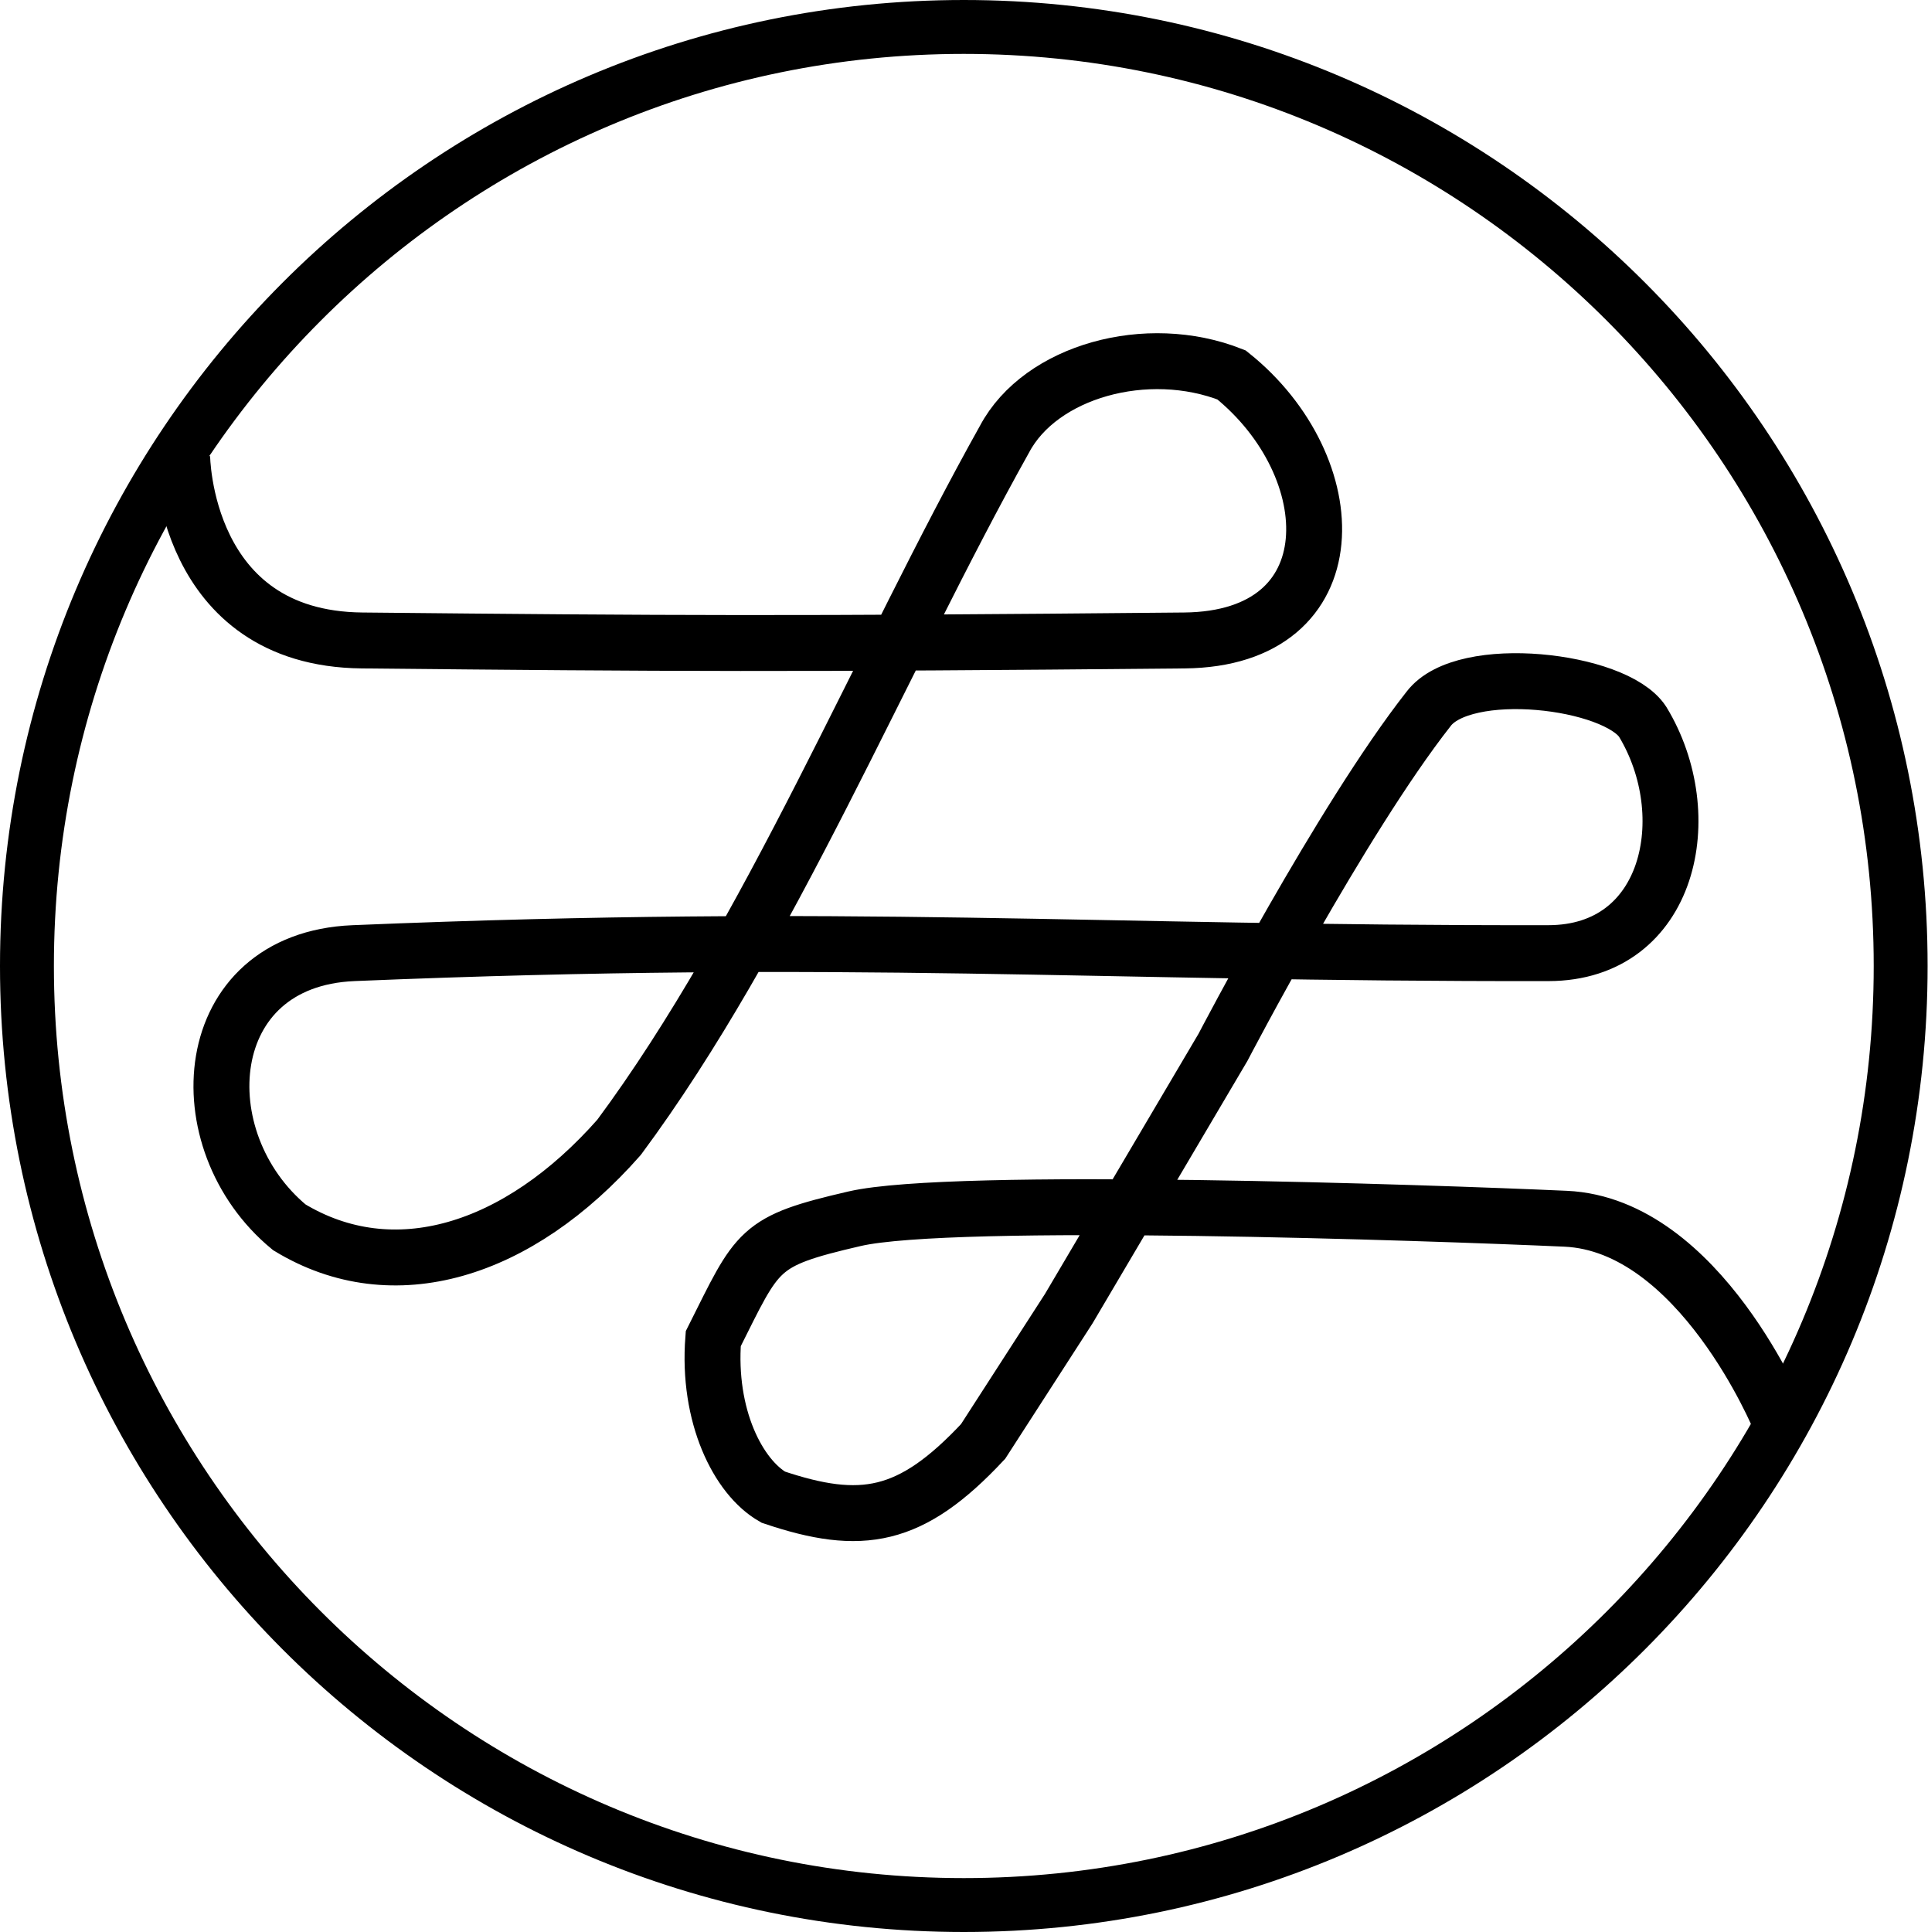
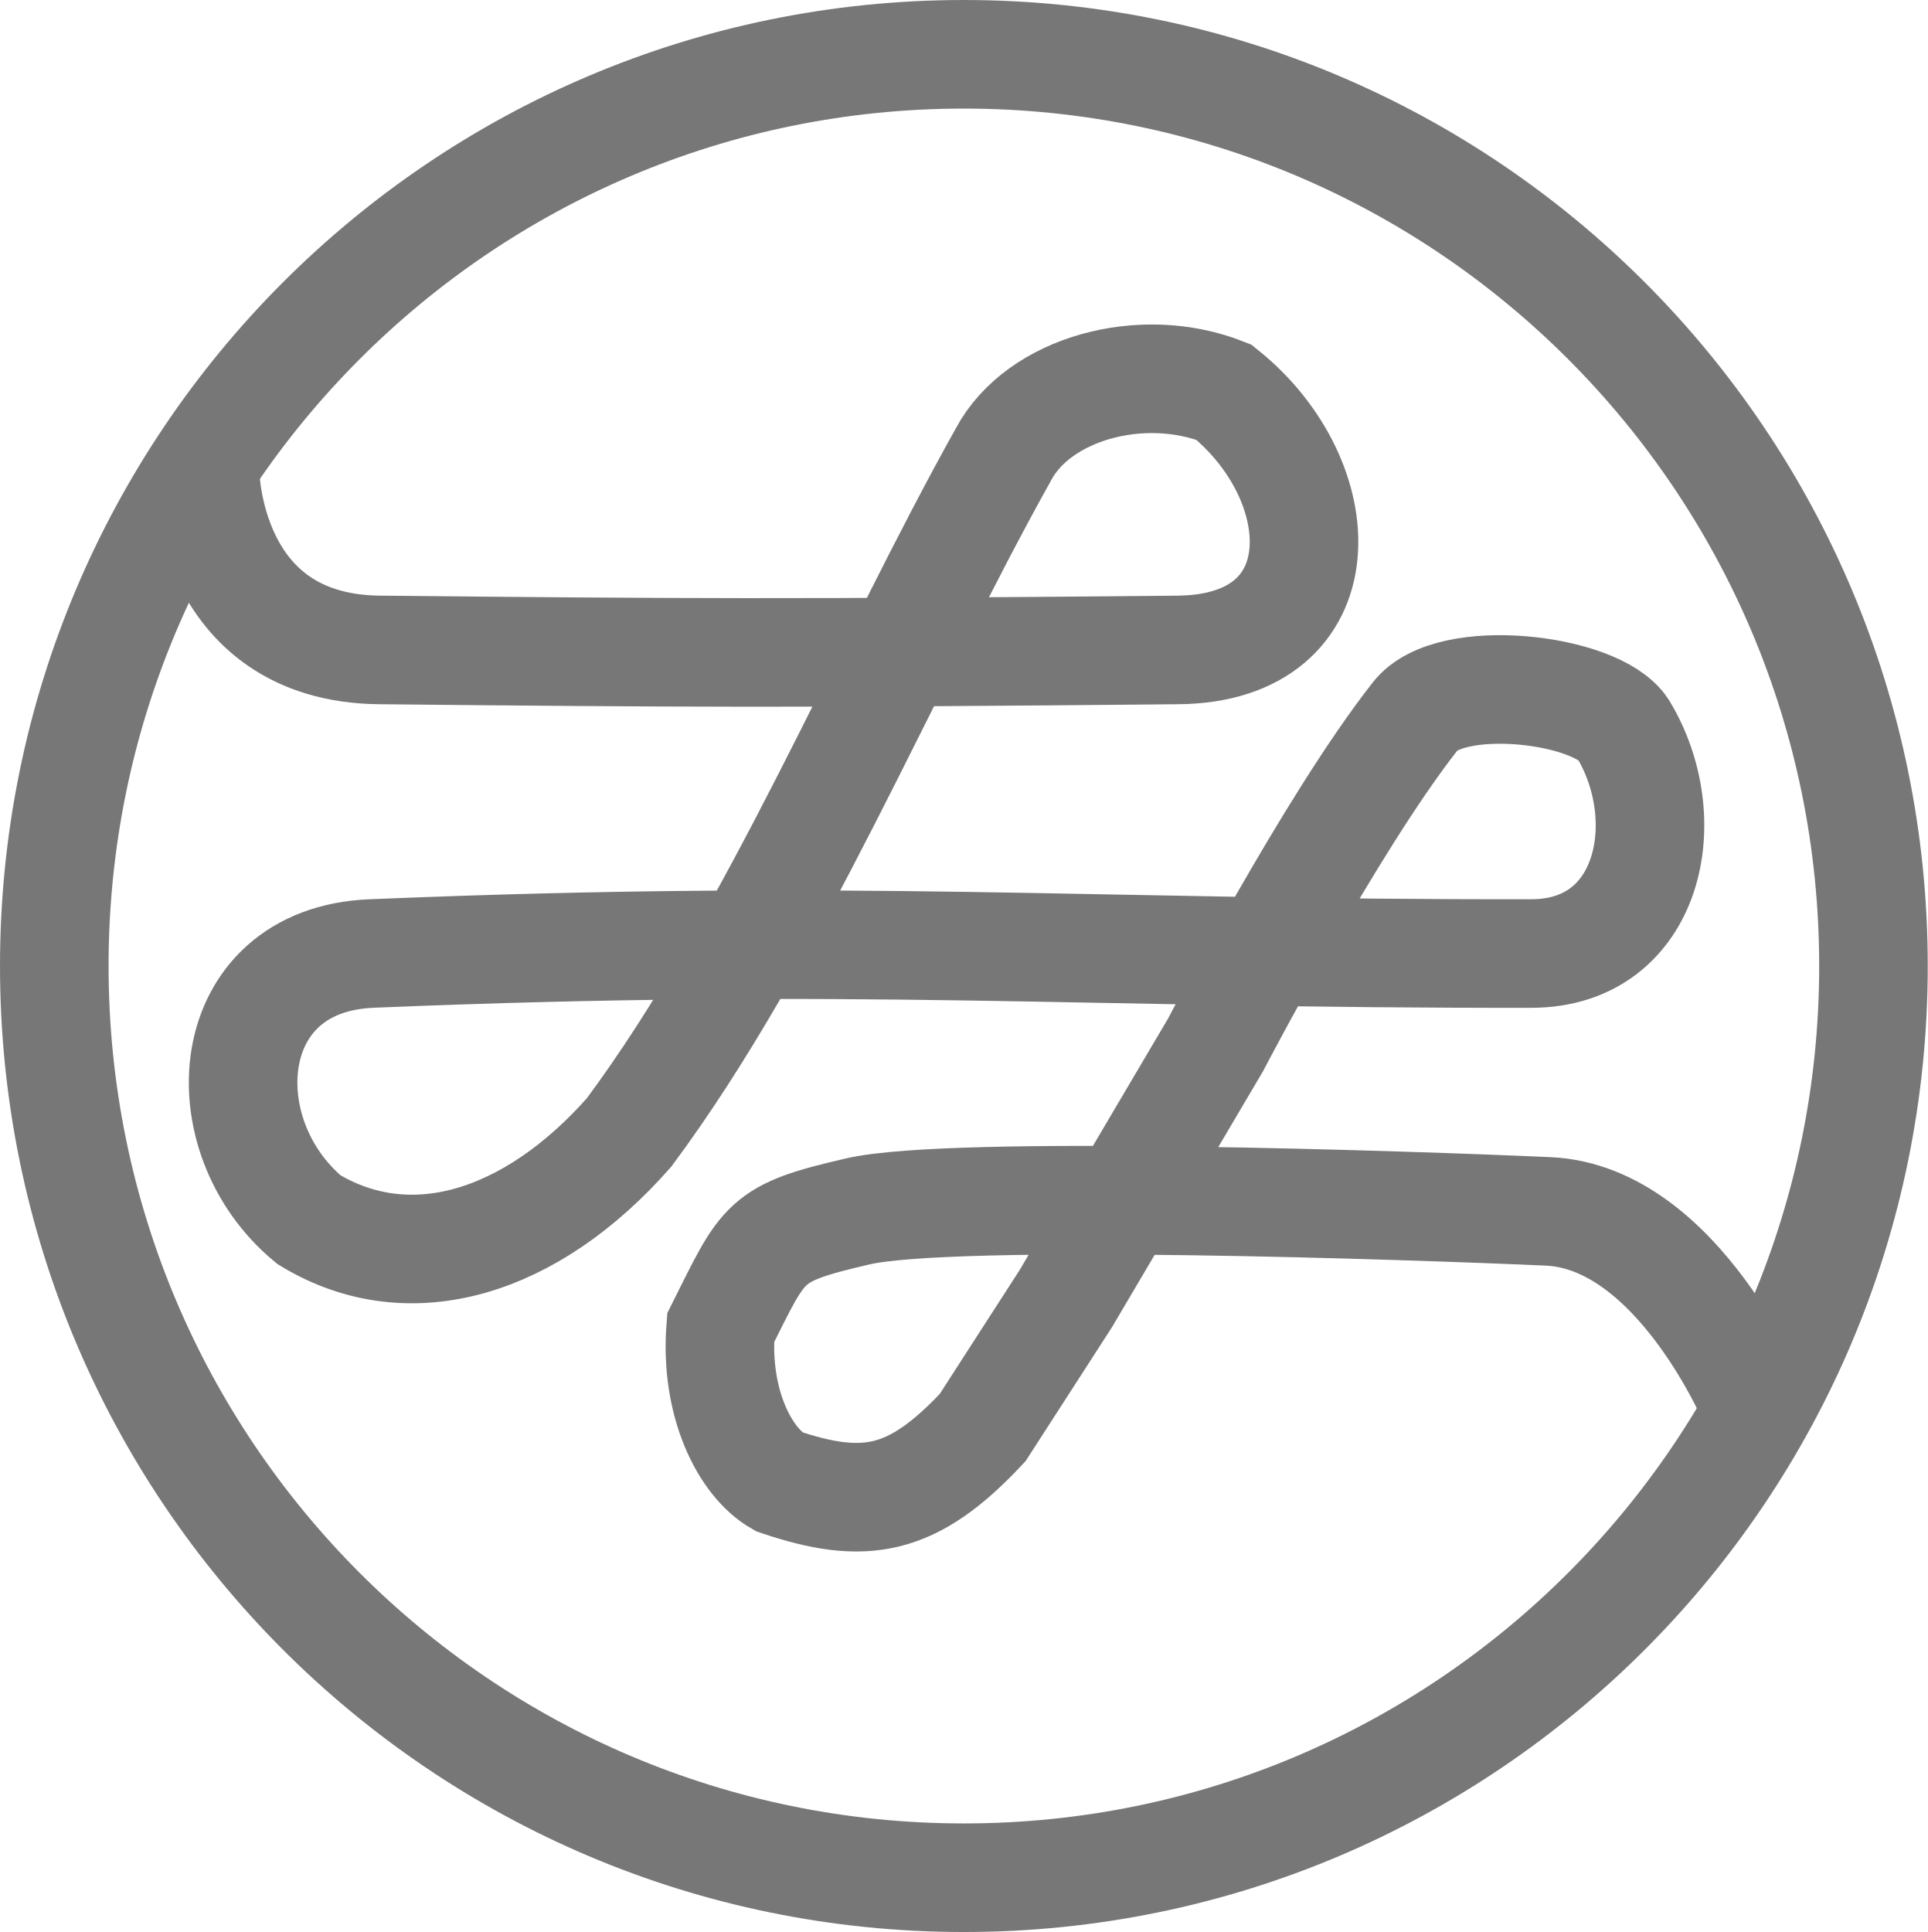
- <svg xmlns="http://www.w3.org/2000/svg" version="1.1" id="svg2" width="34.476" height="34.552" viewBox="0 0 34.476 34.552">
-   <defs id="defs6">
+ <svg xmlns="http://www.w3.org/2000/svg" xmlns:ns1="http://www.openswatchbook.org/uri/2009/osb" version="1.1" x="0px" y="0px" viewBox="0 0 35.512 35.588" enable-background="new 0 0 64 64" xml:space="preserve" id="svg6" width="35.512" height="35.588">
+   <defs id="defs10">
+     <linearGradient ns1:paint="solid" id="linearGradient5986">
+       <stop id="stop5984" offset="0" style="stop-color:#777777;stop-opacity:1;" />
+     </linearGradient>
    <style id="style4521">.cls-1{fill:none;stroke:#000;stroke-linecap:round;stroke-miterlimit:10;stroke-width:5px;}</style>
+     <style id="style4521-2">.cls-1{fill:none;stroke:#000;stroke-linecap:round;stroke-miterlimit:10;stroke-width:5px;}</style>
+     <style id="style4521-7">.cls-1{fill:none;stroke:#000;stroke-linecap:round;stroke-miterlimit:10;stroke-width:5px;}</style>
+     <style id="style4521-2-7">.cls-1{fill:none;stroke:#000;stroke-linecap:round;stroke-miterlimit:10;stroke-width:5px;}</style>
+     <style id="style4521-5">.cls-1{fill:none;stroke:#000;stroke-linecap:round;stroke-miterlimit:10;stroke-width:5px;}</style>
+     <style id="style4521-52">.cls-1{fill:none;stroke:#000;stroke-linecap:round;stroke-miterlimit:10;stroke-width:5px;}</style>
+     <style id="style4521-2-3">.cls-1{fill:none;stroke:#000;stroke-linecap:round;stroke-miterlimit:10;stroke-width:5px;}</style>
+     <style id="style4521-5-5">.cls-1{fill:none;stroke:#000;stroke-linecap:round;stroke-miterlimit:10;stroke-width:5px;}</style>
+     <style id="style4521-1">.cls-1{fill:none;stroke:#000;stroke-linecap:round;stroke-miterlimit:10;stroke-width:5px;}</style>
+     <style id="style4521-56">.cls-1{fill:none;stroke:#000;stroke-linecap:round;stroke-miterlimit:10;stroke-width:5px;}</style>
+     <style id="style4521-2-70">.cls-1{fill:none;stroke:#000;stroke-linecap:round;stroke-miterlimit:10;stroke-width:5px;}</style>
+     <style id="style4521-5-58">.cls-1{fill:none;stroke:#000;stroke-linecap:round;stroke-miterlimit:10;stroke-width:5px;}</style>
+     <style id="style4521-1-0">.cls-1{fill:none;stroke:#000;stroke-linecap:round;stroke-miterlimit:10;stroke-width:5px;}</style>
+     <style id="style4521-0">.cls-1{fill:none;stroke:#000;stroke-linecap:round;stroke-miterlimit:10;stroke-width:5px;}</style>
  </defs>
-   <path style="fill:#000000;stroke-width:1.333" d="" id="path4489" />
-   <path style="fill:#000000;stroke-width:1.333" d="" id="path4487" />
-   <ellipse style="fill:none;fill-opacity:1;stroke:#000000;stroke-width:0.964;stroke-miterlimit:4;stroke-dasharray:none;stroke-opacity:1" id="path4684" cx="17.238" cy="17.276" rx="16.756" ry="16.794" />
-   <path style="fill:none;stroke:#000000;stroke-width:1px;stroke-linecap:butt;stroke-linejoin:miter;stroke-opacity:1" d="m 3.258,8.16 c 0,0 0.017,3.262 3.217,3.294 5.503,0.055 7.643,0.067 14.708,-3e-6 2.992,-0.028 2.889,-3.111 0.843,-4.749 -1.512,-0.597 -3.416,-0.065 -4.06,1.149 -2.191,3.919 -4.219,8.881 -6.894,12.486 -1.805,2.05 -4.042,2.736 -5.898,1.609 -1.874,-1.549 -1.643,-4.787 1.149,-4.903 9,-0.373 13.123,0.013 21.372,0 2.183,-0.003 2.695,-2.472 1.685,-4.137 -0.487,-0.748 -3.197,-1.068 -3.83,-0.23 -1.553,1.977 -3.677,6.052 -3.677,6.052 l -2.758,4.673 -1.532,2.375 c -1.293,1.383 -2.175,1.528 -3.754,0.996 -0.629,-0.36 -1.179,-1.453 -1.072,-2.834 0.81,-1.613 0.779,-1.74 2.528,-2.145 1.749,-0.405 10.314,-0.108 12.716,0 2.402,0.108 3.83,3.6 3.83,3.6 l 0.077,0.23" id="path4686" />
+   <g id="g4" transform="translate(-46.49098,5.205509)">
+     <g id="g4-2" transform="translate(62.27139,-2.548689)">
+       <g id="g4592" transform="translate(-56.64503,-27.20831)" style="stroke:#777777;stroke-width:1.6;stroke-miterlimit:4;stroke-dasharray:none;stroke-opacity:1">
+         <g style="stroke:#777777;stroke-opacity:1" transform="translate(22.66293,8.608441)" id="g4-3">
+           <g style="stroke:#777777;stroke-width:2;stroke-miterlimit:4;stroke-dasharray:none;stroke-opacity:1" transform="translate(18.71982,16.46118)" id="g4503">
+             <path style="fill:#000000;stroke:#777777;stroke-width:2;stroke-miterlimit:4;stroke-dasharray:none;stroke-opacity:1" d="" id="path4489" />
+             <path style="fill:#000000;stroke:#777777;stroke-width:2;stroke-miterlimit:4;stroke-dasharray:none;stroke-opacity:1" d="" id="path4487" />
+             <ellipse style="fill:none;fill-opacity:1;stroke:#777777;stroke-width:2;stroke-miterlimit:4;stroke-dasharray:none;stroke-opacity:1" id="path4684" cx="17.238" cy="17.276" rx="16.756" ry="16.794" />
+             <path style="fill:none;stroke:#777777;stroke-width:2;stroke-linecap:butt;stroke-linejoin:miter;stroke-miterlimit:4;stroke-dasharray:none;stroke-opacity:1" d="m 3.258,8.16 c 0,0 0.017,3.262 3.217,3.294 5.503,0.055 7.643,0.067 14.708,-3e-6 2.992,-0.028 2.889,-3.111 0.843,-4.749 -1.512,-0.597 -3.416,-0.065 -4.06,1.149 -2.191,3.919 -4.219,8.881 -6.894,12.486 -1.805,2.05 -4.042,2.736 -5.898,1.609 -1.874,-1.549 -1.643,-4.787 1.149,-4.903 9,-0.373 13.123,0.013 21.372,0 2.183,-0.003 2.695,-2.472 1.685,-4.137 -0.487,-0.748 -3.197,-1.068 -3.83,-0.23 -1.553,1.977 -3.677,6.052 -3.677,6.052 l -2.758,4.673 -1.532,2.375 c -1.293,1.383 -2.175,1.528 -3.754,0.996 -0.629,-0.36 -1.179,-1.453 -1.072,-2.834 0.81,-1.613 0.779,-1.74 2.528,-2.145 1.749,-0.405 10.314,-0.108 12.716,0 2.402,0.108 3.83,3.6 3.83,3.6 l 0.077,0.23" id="path4686" />
+           </g>
+         </g>
+       </g>
+     </g>
+   </g>
</svg>
